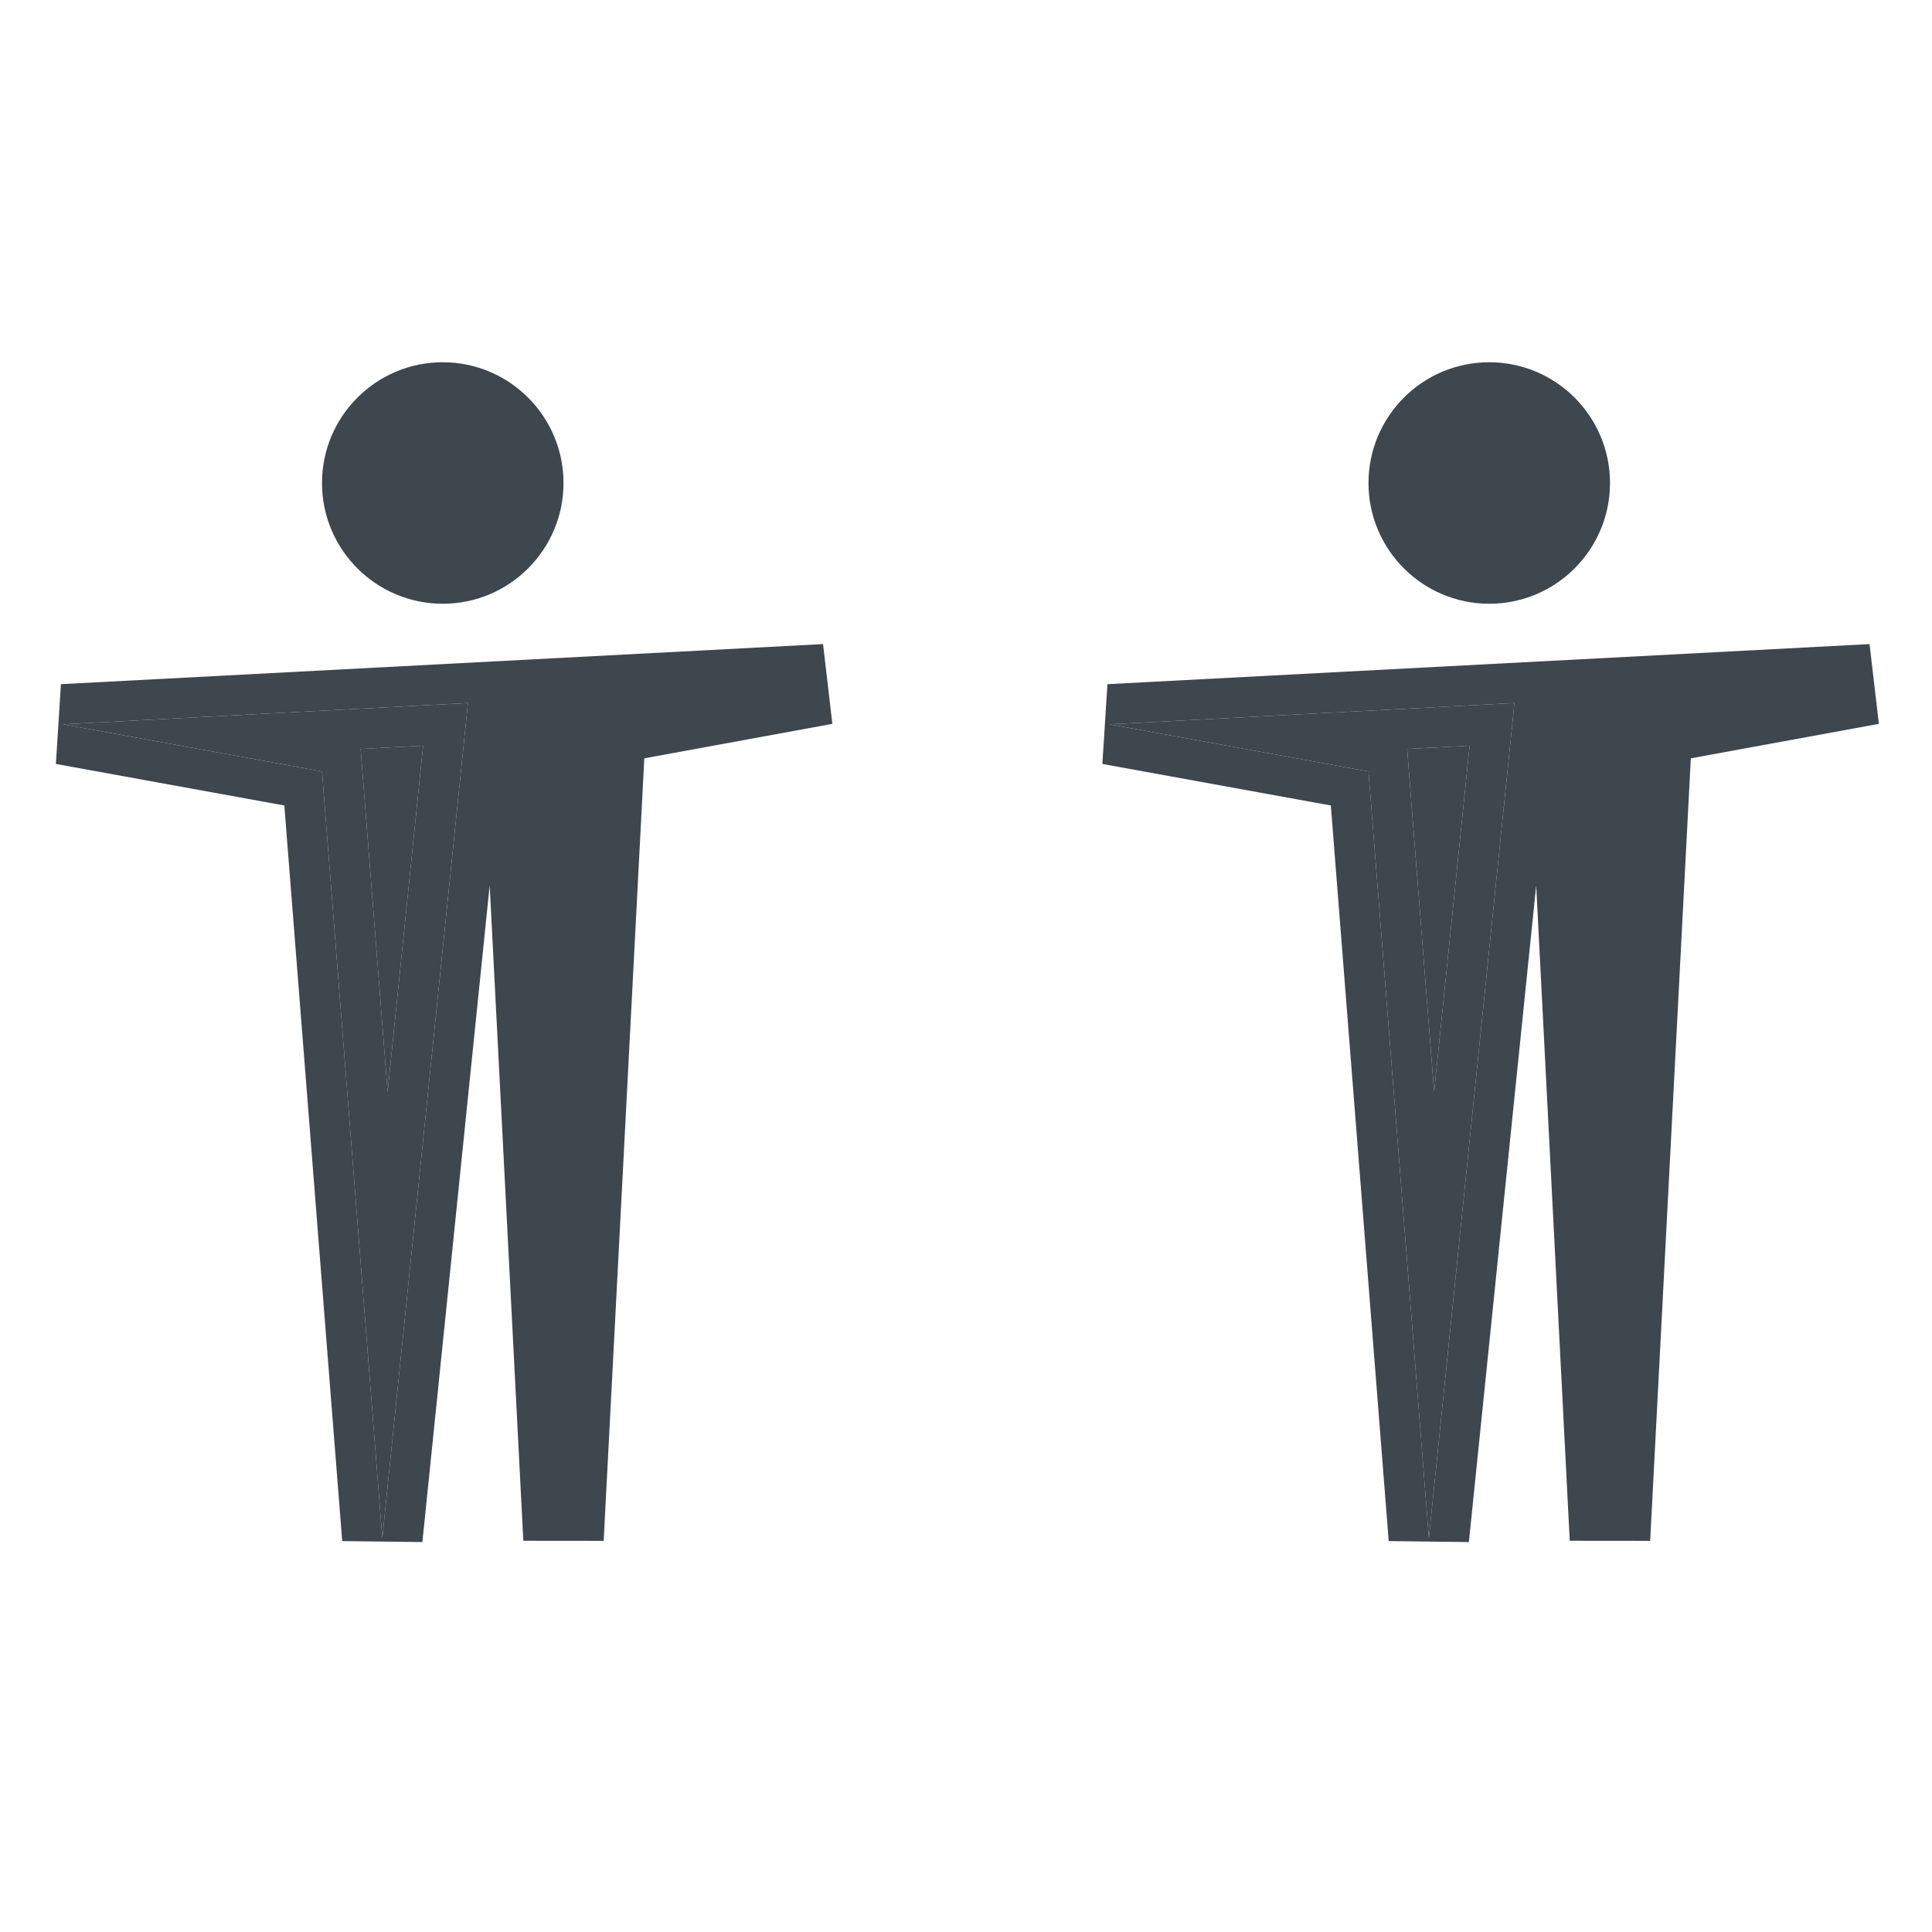
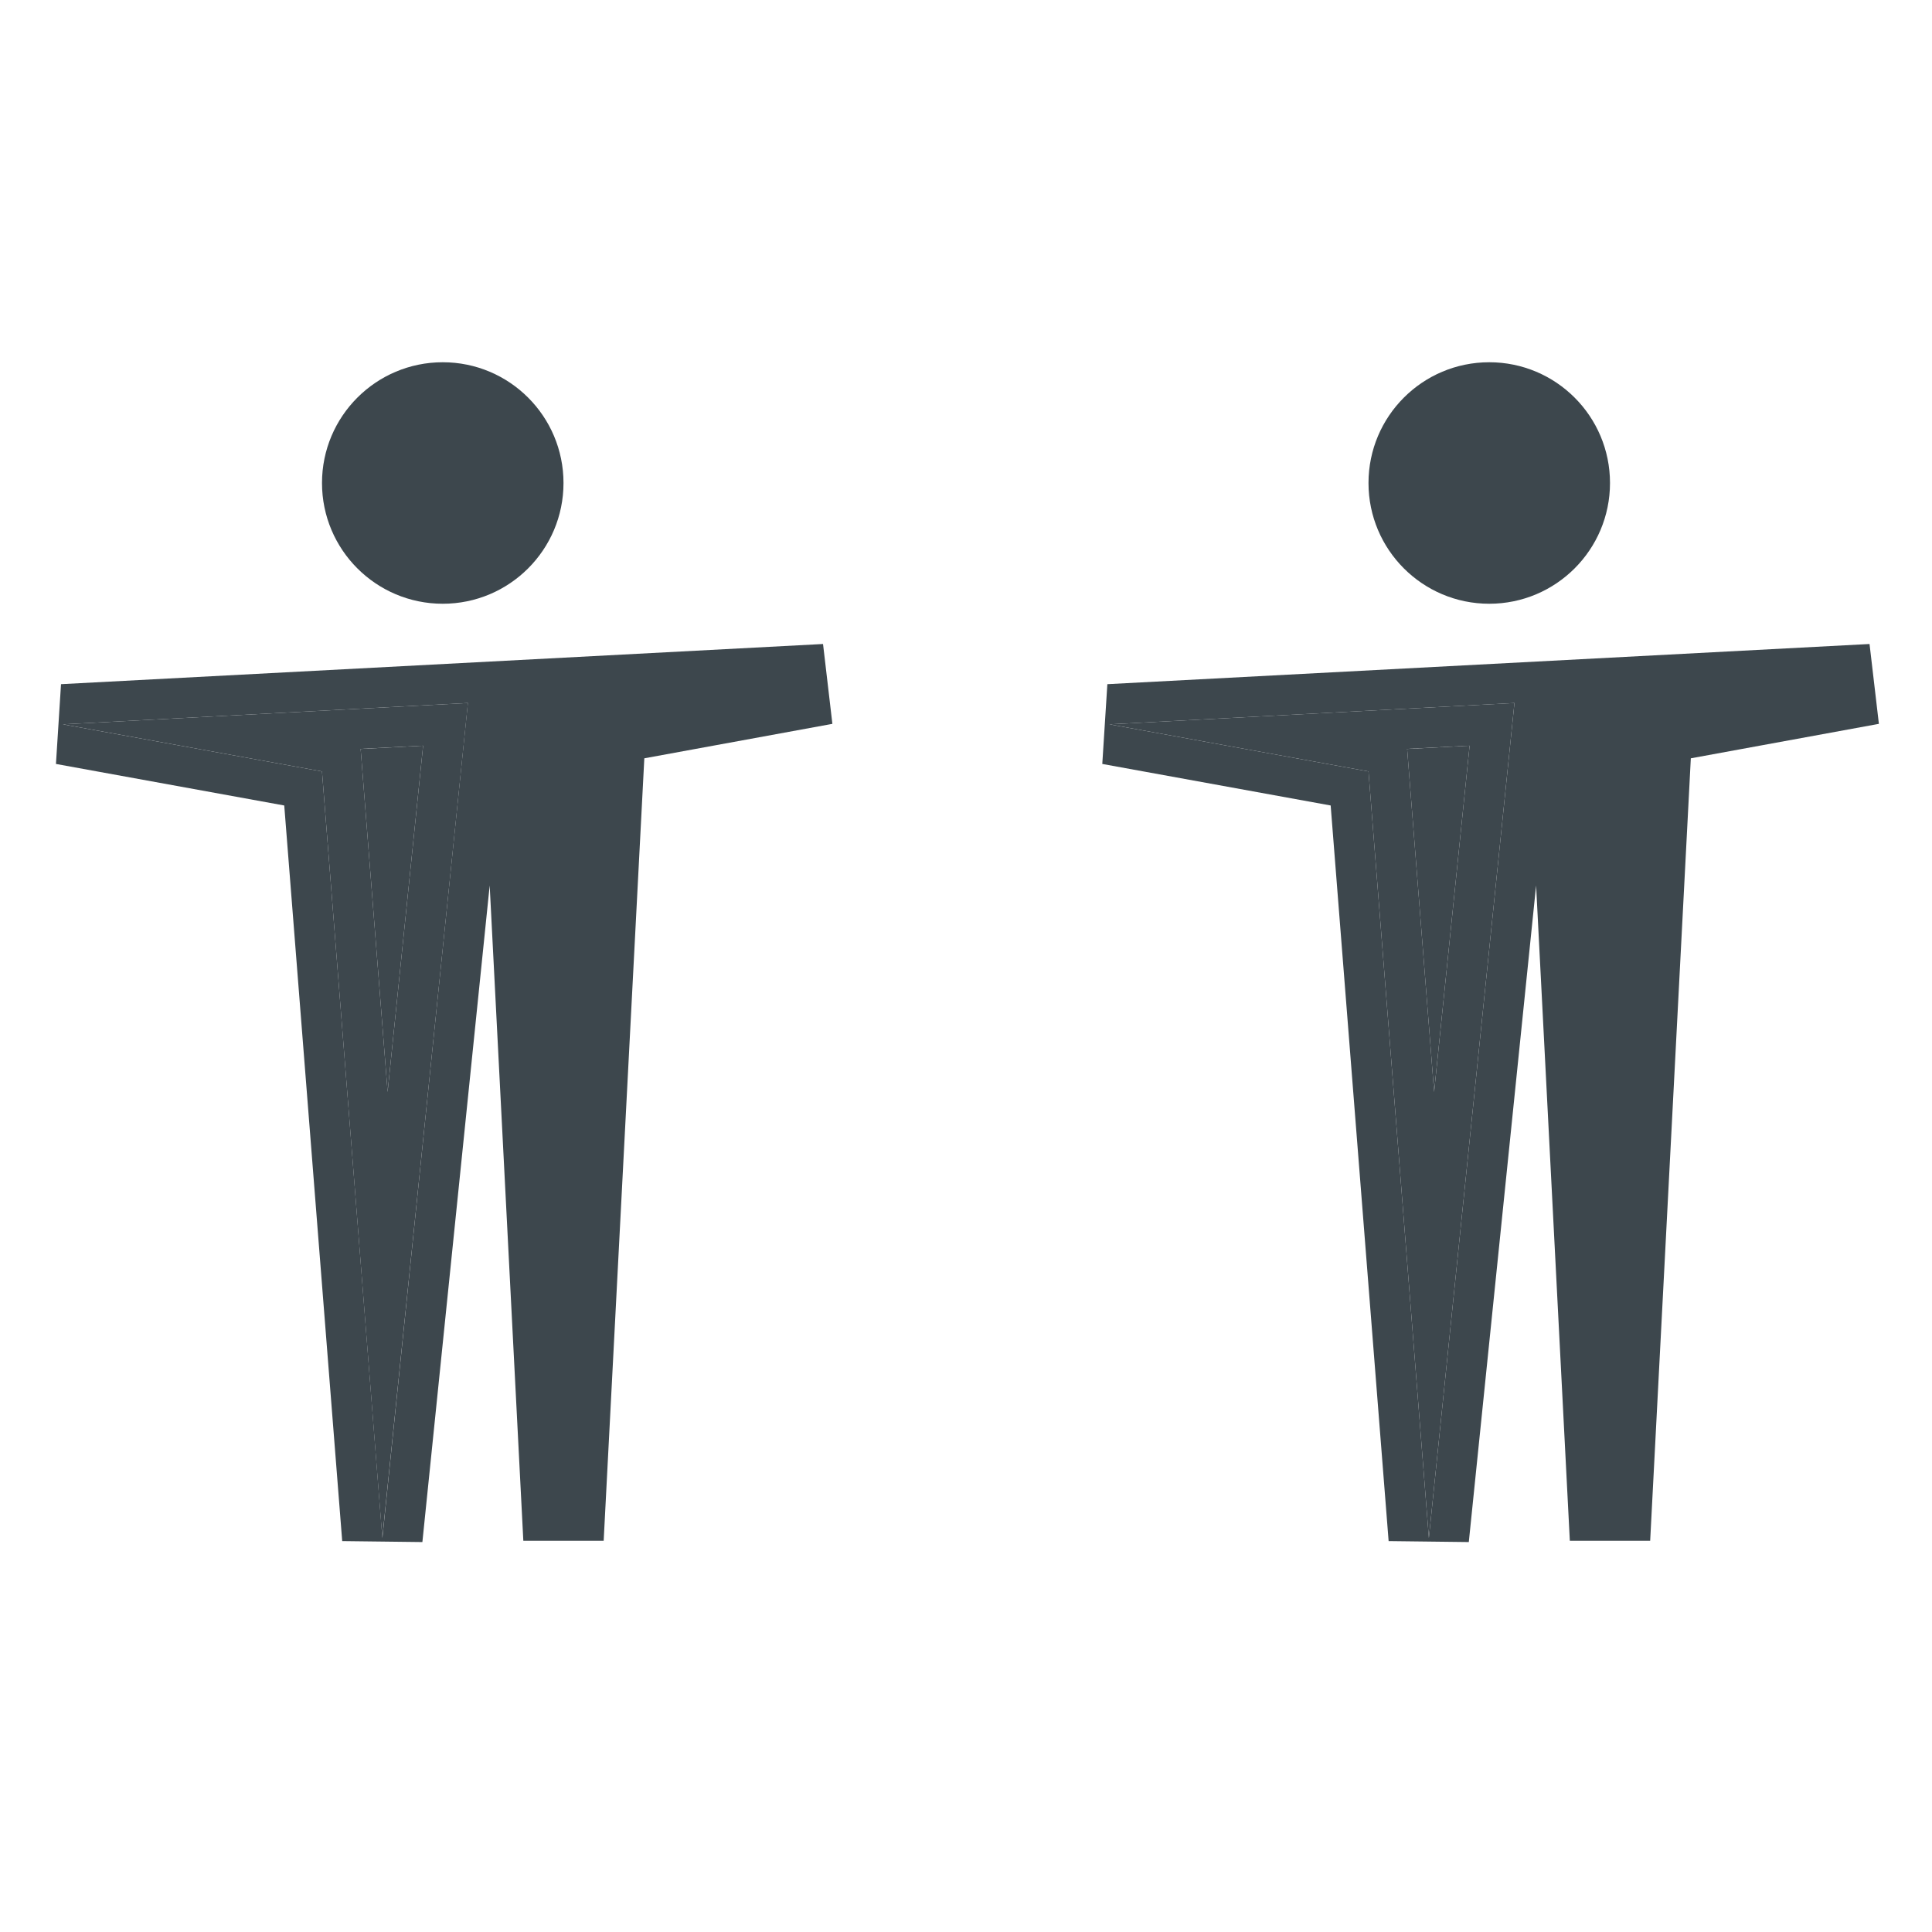
- <svg xmlns="http://www.w3.org/2000/svg" width="24" height="24" viewBox="0 0 24 24" fill="none">
-   <path fill-rule="evenodd" clip-rule="evenodd" d="M5.5 7.5C6.328 7.5 7 6.828 7 6C7 5.172 6.328 4.5 5.5 4.5C4.672 4.5 4 5.172 4 6C4 6.828 4.672 7.5 5.5 7.5Z" fill="#3D474D" />
-   <path fill-rule="evenodd" clip-rule="evenodd" d="M18.5 7.5C19.328 7.5 20 6.828 20 6C20 5.172 19.328 4.5 18.5 4.5C17.672 4.5 17 5.172 17 6C17 6.828 17.672 7.5 18.5 7.5Z" fill="#3D474D" />
-   <path fill-rule="evenodd" clip-rule="evenodd" d="M10.34 8.992L8.004 9.42L7.499 19.141L6.501 19.14L6.083 10.999L5.247 19.156L4.251 19.144L3.532 10.006L0.694 9.49L0.757 8.499L10.224 8.001L10.34 8.992ZM4.749 19.105L5.813 8.733L0.783 8.998L4 9.583L4.749 19.105ZM5.256 9.263L4.815 13.565L4.48 9.304L5.256 9.263Z" fill="#3D474D" />
-   <path fill-rule="evenodd" clip-rule="evenodd" d="M5.813 8.733L4.749 19.105L4 9.583L0.783 8.998L5.813 8.733ZM4.815 13.565L5.256 9.263L4.48 9.304L4.815 13.565Z" fill="#3D474D" />
-   <path fill-rule="evenodd" clip-rule="evenodd" d="M23.34 8.992L21.004 9.42L20.499 19.141L19.5 19.14L19.083 10.999L18.247 19.156L17.251 19.144L16.532 10.006L13.694 9.49L13.757 8.499L23.224 8.001L23.34 8.992ZM17.75 19.105L18.813 8.733L13.783 8.998L17 9.583L17.75 19.105ZM18.256 9.263L17.815 13.565L17.48 9.304L18.256 9.263Z" fill="#3D474D" />
-   <path fill-rule="evenodd" clip-rule="evenodd" d="M18.813 8.733L17.75 19.105L17 9.583L13.783 8.998L18.813 8.733ZM17.815 13.565L18.256 9.263L17.48 9.304L17.815 13.565Z" fill="#3D474D" />
+ <svg xmlns="http://www.w3.org/2000/svg" fill="none" viewBox="0 0 24 24" width="100%" height="100%">
+   <path fill="#3D474D" fill-rule="evenodd" d="M5.5 7.5a1.5 1.5 0 1 0 0-3 1.5 1.5 0 0 0 0 3Zm13 0a1.5 1.5 0 1 0 0-3 1.5 1.5 0 0 0 0 3Zm-8.16 1.492-2.336.428-.505 9.72h-.998L6.083 11l-.836 8.156-.996-.012-.72-9.138L.695 9.49l.063-.991L10.224 8l.116.99ZM4.75 19.105 5.812 8.733l-5.03.265L4 9.583l.75 9.522Zm.506-9.842-.441 4.302-.335-4.261.776-.041Z" clip-rule="evenodd" />
+   <path fill="#3D474D" fill-rule="evenodd" d="M5.813 8.733 4.749 19.105 4 9.583.783 8.998l5.03-.265Zm-.998 4.832.441-4.302-.776.04.335 4.261ZM23.34 8.992l-2.336.428-.505 9.72h-.998L19.082 11l-.836 8.156-.996-.012-.72-9.138-2.837-.516.063-.991L23.224 8l.116.99Zm-5.59 10.113 1.063-10.372-5.03.265L17 9.583l.75 9.522Zm.506-9.842-.441 4.302-.335-4.261.776-.041Z" clip-rule="evenodd" />
+   <path fill="#3D474D" fill-rule="evenodd" d="M18.813 8.733 17.75 19.105 17 9.583l-3.217-.585 5.03-.265Zm-.998 4.832.441-4.302-.776.04.335 4.261Z" clip-rule="evenodd" />
</svg>
